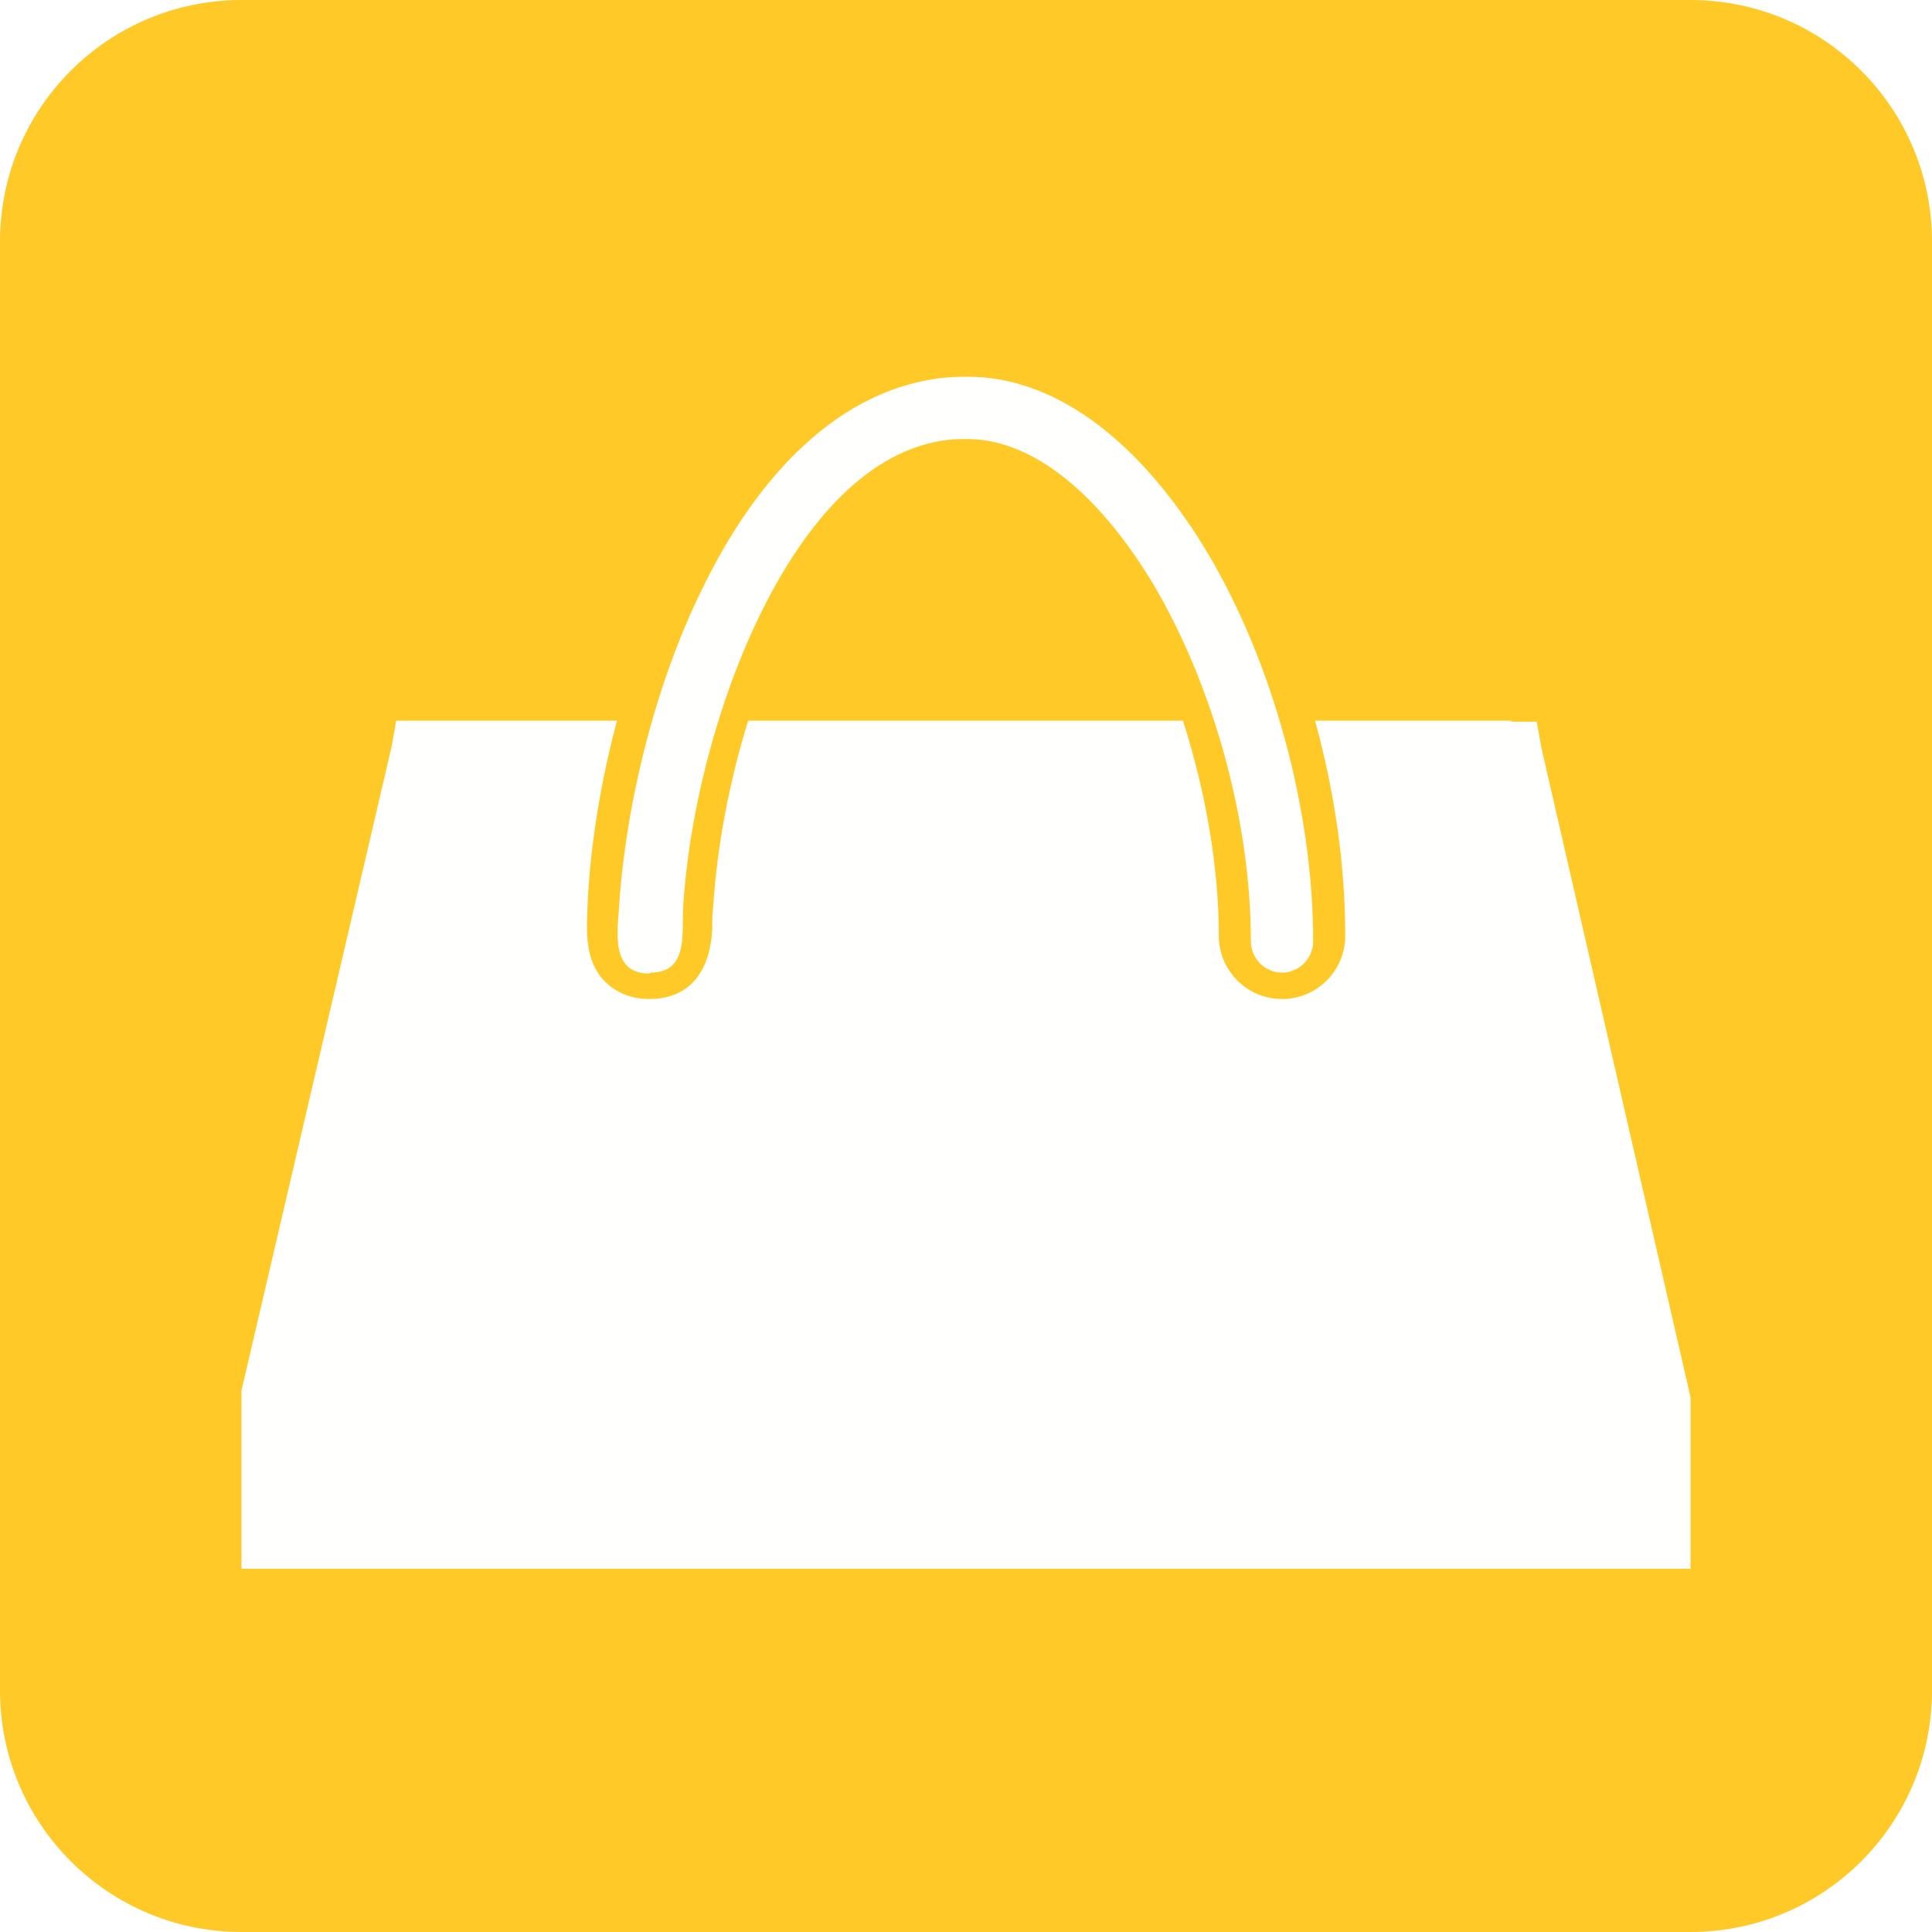
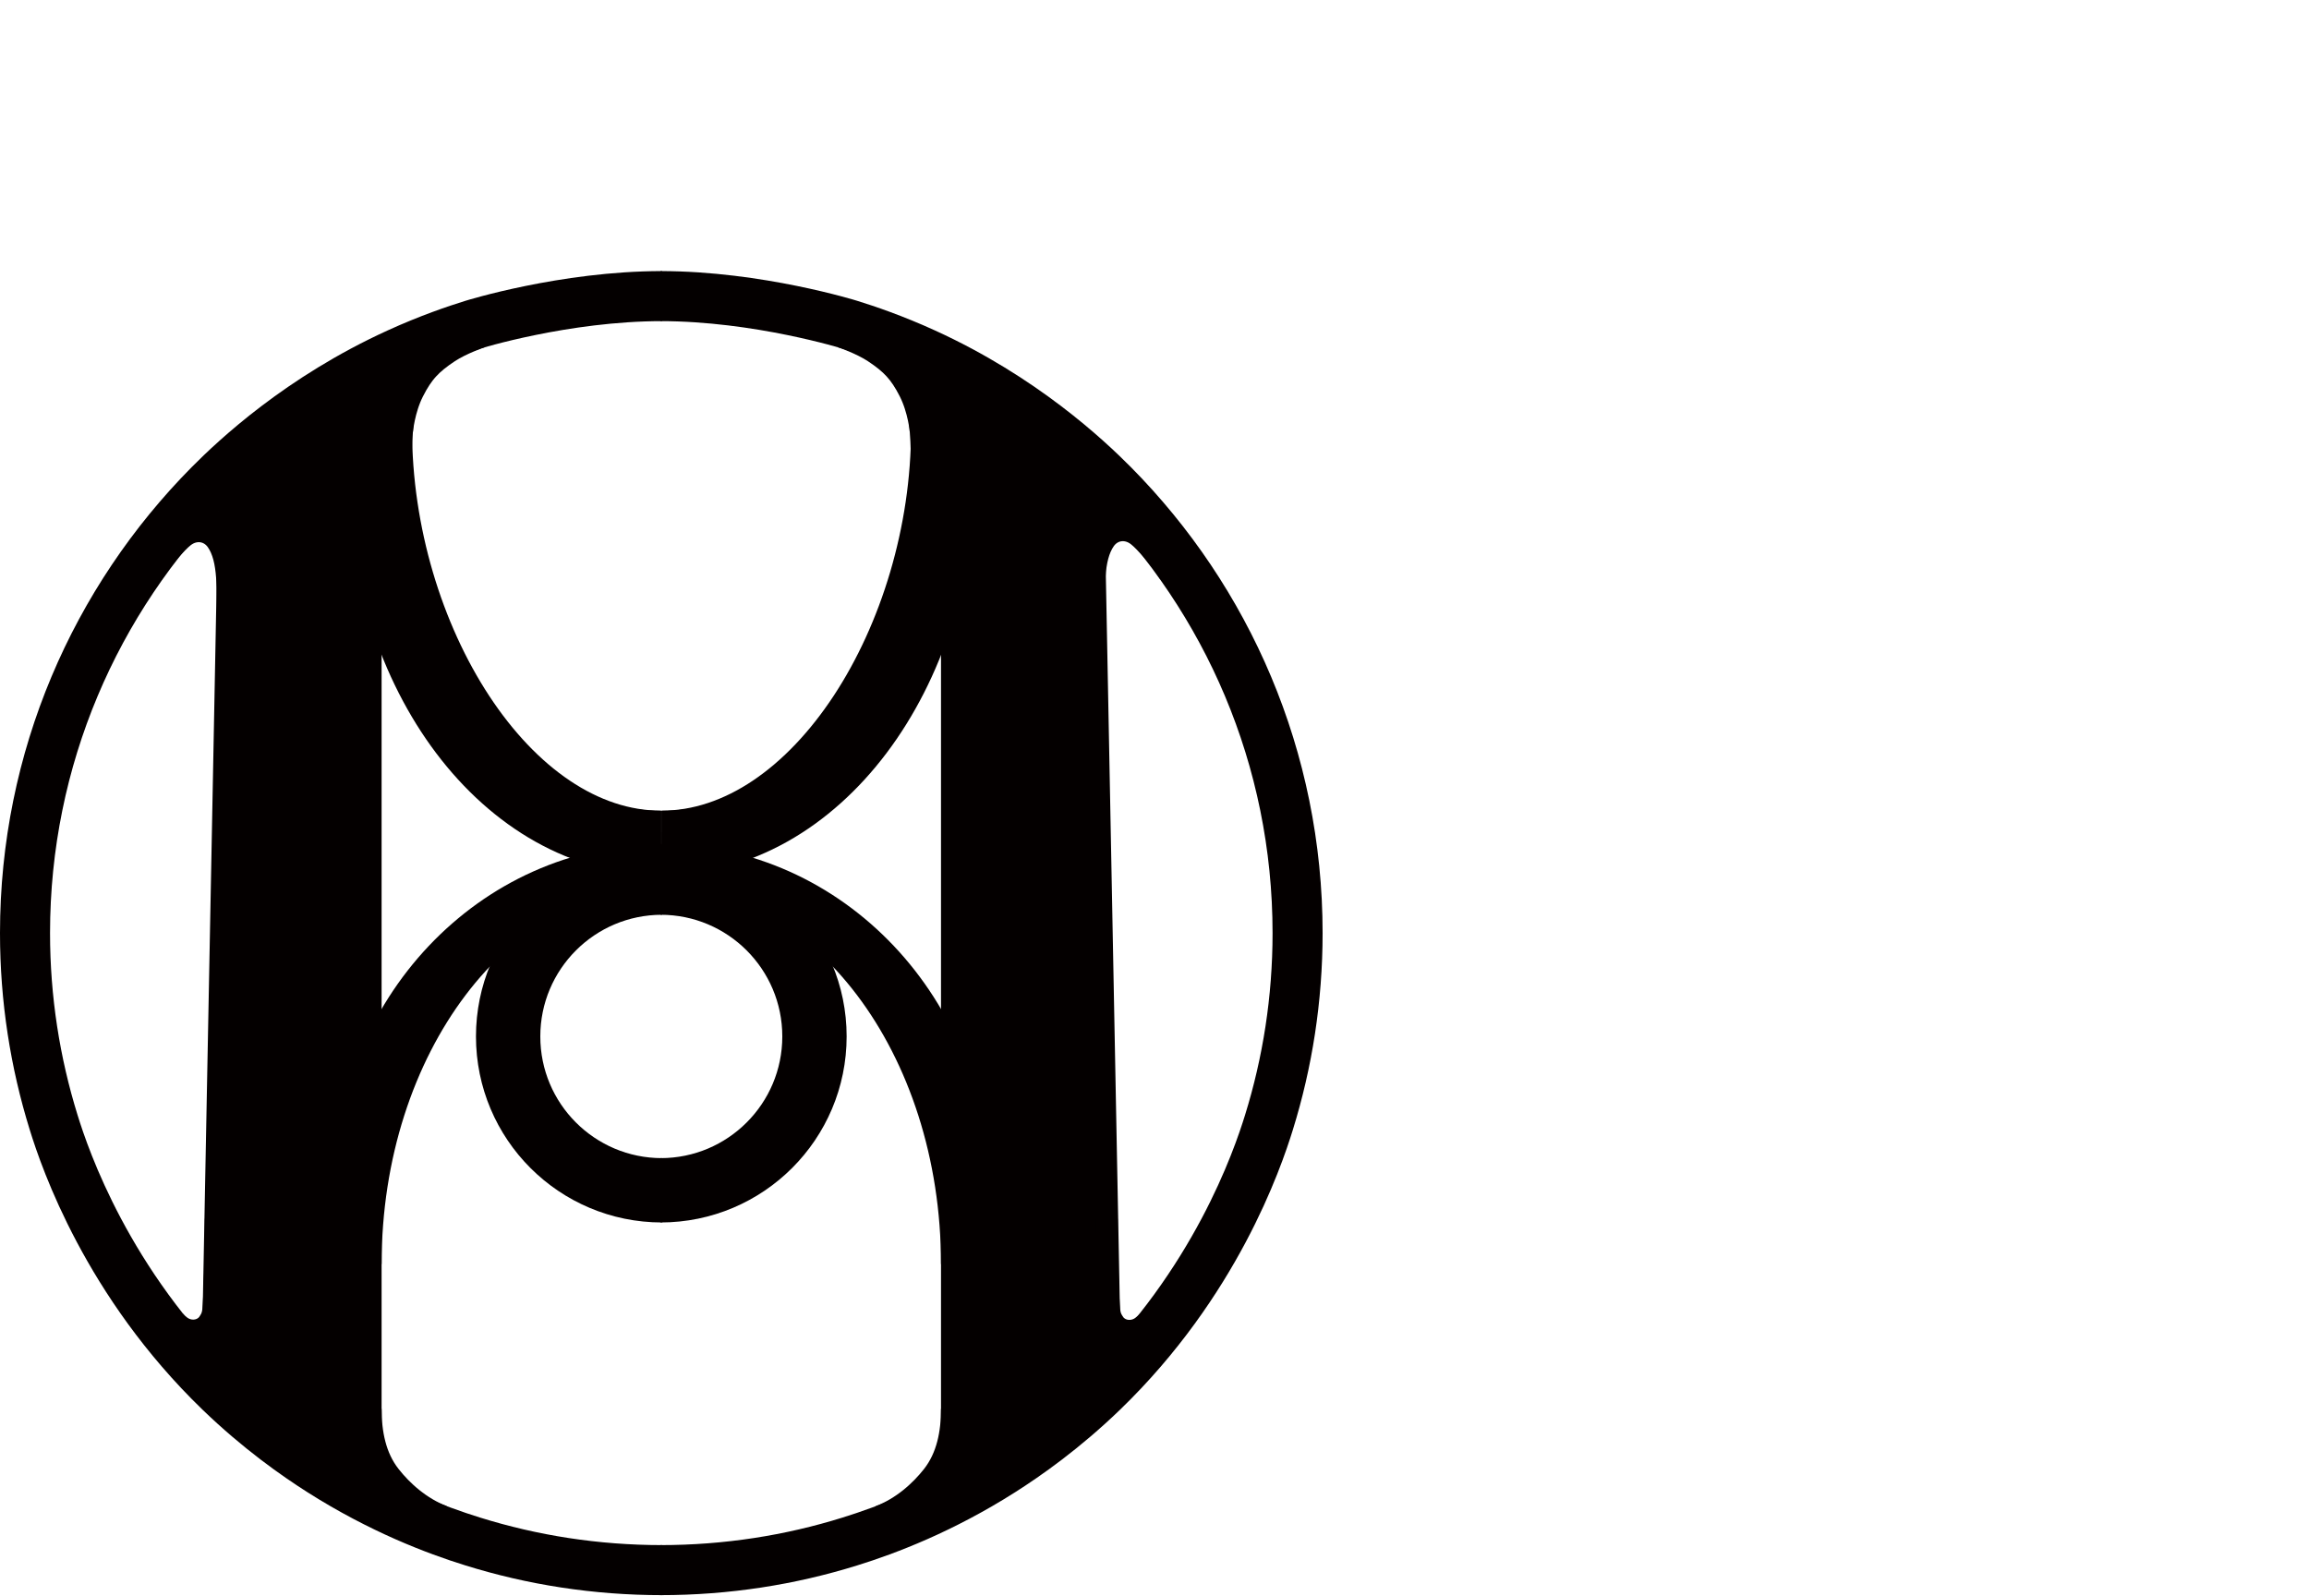
- <svg xmlns="http://www.w3.org/2000/svg" xml:space="preserve" width="2048px" height="2048px" style="shape-rendering:geometricPrecision; text-rendering:geometricPrecision; image-rendering:optimizeQuality; fill-rule:evenodd; clip-rule:evenodd" viewBox="0 0 2048 2048">
-   <defs>
-     <style type="text/css">
-    
-     .fil0 {fill:#FFCA28}
-     .fil1 {fill:#FFFFFE;fill-rule:nonzero}
-    
-   </style>
-   </defs>
-   <g id="Layer_x0020_1">
-     <rect class="fil0" width="2048" height="2048" rx="256" ry="256" />
-     <g id="_617655424">
-       <path class="fil1" d="M1601 765l28 0 5 28 158 688 0 182 -1536 0 0 -189 159 -682 5 -28 28 0 206 0c-17,64 -28,130 -31,192 -1,28 -4,58 15,81 13,15 31,22 50,22 46,0 65,-33 67,-74 0,-8 0,-16 1,-24 4,-63 17,-132 37,-197l461 0c24,75 38,155 38,228 0,37 30,67 67,67 37,0 67,-30 67,-67 0,-74 -11,-152 -32,-228l209 0z" />
-       <path class="fil1" d="M688 1032c-39,0 -34,-41 -32,-67 6,-102 35,-232 88,-340 58,-120 146,-215 261,-225 16,-1 30,-1 46,1 90,12 169,85 229,185 69,116 112,272 112,412 0,18 -15,33 -33,33 -18,0 -33,-15 -33,-33 0,-128 -40,-271 -103,-378 -48,-80 -108,-139 -172,-152 -14,-3 -30,-3 -44,-2 -86,9 -154,88 -202,187 -48,99 -76,218 -81,312 -1,25 5,66 -34,66z" />
-     </g>
-   </g>
+ <svg xmlns="http://www.w3.org/2000/svg" id="_レイヤー_1" data-name="レイヤー 1" viewBox="0 0 322.99 223.13">
+   <path d="M50.96,62.51c.26-1.01.3-2.07.21-3.24-.51-6.61-9.91-5.52-10.33.71-.03-.38-4.72,3.69-4.97,4.09-1.3,2.09-1.49,4.52-1.52,6.89-.04,3.96.5,7.92,1.38,11.8-.33.71-.46,1.57-.33,2.58.22,1.64.44,3.29.66,4.93.15,1.34.29,2.68.4,4.03-1.39.84-2.39,2.31-2.36,4.36.18,11.85-.22,23.68-1.29,35.49-.06.7,0,1.34.14,1.92-2.71,12.74-.81,25.61-.76,38.51.05,10.55-2.99,26.92,11.94,29.33,3.18.51,6.57-1.93,6.2-5.26-1.18-10.64-2.09-21.3-2.78-31.97.69-.6,1.25-1.4,1.56-2.44,1.67-5.5,2.01-11.12-1.06-15.38,1.79-13.19,2.78-26.46,2.97-39.76.03-2.38-1.32-3.76-3.06-4.26.13-.42.23-.87.26-1.36.9-13.66,1.8-27.31,2.71-40.97Z" fill="#040000" />
+   <path d="M92.6,219.63c-9.23,0-18.12-1.4-26.49-4.01-5.16-1.6-12.83-4.51-21.21-9.83-3.48-2.21-8.68-5.85-14.14-11.12-15.73-15.2-21.63-32.41-23.25-37.65-2.6-8.37-4.01-17.27-4.01-26.5,0-24.46,9.86-46.62,25.81-62.72,3.65-3.68,12.67-12.15,26.36-18.39,4.36-1.99,8.12-3.26,10.44-3.98,0,0,12.85-4.01,26.5-4.01" fill="none" stroke="#040000" stroke-miterlimit="10" stroke-width="7" />
+   <line x1="31.11" y1="195.84" x2="33.63" y2="64.97" fill="none" stroke="#040000" stroke-miterlimit="10" stroke-width="6" />
+   <line x1="50.38" y1="209.94" x2="50.38" y2="53.19" fill="none" stroke="#040000" stroke-miterlimit="10" stroke-width="6" />
+   <path d="M55.18,47.87c-1.37,5.45-2.11,11.29-2.11,17.37,0,29.64,17.61,53.66,39.34,53.66" fill="none" stroke="#040000" stroke-miterlimit="10" stroke-width="5" />
+   <path d="M92.6,123.46c-11.88,0-21.52,9.63-21.52,21.52s9.63,21.52,21.52,21.52" fill="none" stroke="#040000" stroke-miterlimit="10" stroke-width="9" />
+   <path d="M92.54,121.07c-23.29,0-42.16,24.96-42.16,55.75" fill="none" stroke="#040000" stroke-miterlimit="10" stroke-width="6" />
+   <path d="M20.47,79.79c.89-1.4,1.52-2.21,2.52-3.34.67-.77,1.52-1.67,2.14-2.15,1.99-1.56,4.61-1.17,6,.82,2.11,3.04,1.54,7.74,1.79,11.78" fill="none" stroke="#040000" stroke-miterlimit="10" stroke-width="5" />
+   <path d="M24.45,184.74c.22.26.52.52.82.75,1.14.87,2.78.8,3.72-.28.06-.07.16-.21.26-.37.34-.51.48-.97.55-1.58.16-1.4.39-7.91.36-12.8" fill="none" stroke="#040000" stroke-miterlimit="10" stroke-width="3" />
+   <path d="M54.78,60.15s.26-3.2,1.71-6.06,2.85-4.33,5.5-6.08c1.98-1.31,4.87-2.28,4.87-2.28" fill="none" stroke="#040000" stroke-miterlimit="10" stroke-width="6" />
+   <path d="M32.56,88.22c0,.84.25,1.62.74,2.3.15.21.31.41.43.64.08.15.14.31.21.46-.1-.25,0,.02.04.12.52,1.36.95,2.75,1.43,4.12s1.05,2.77,1.63,4.13c.29.68.59,1.34.89,2.01.16.35-.09-.32.01.05.04.15.1.29.15.43s.07.29.11.43c.1.34-.02-.54-.02.06,0,1.31,1.16,2.56,2.5,2.5s2.49-1.1,2.5-2.5c0-1.52-.64-2.87-1.26-4.22-.06-.13-.12-.26-.17-.38.13.27.02.04-.04-.1-.14-.34-.28-.68-.42-1.03-.3-.73-.58-1.46-.85-2.19-.49-1.34-.9-2.7-1.39-4.03-.28-.77-.58-1.54-.93-2.27-.12-.25-.26-.46-.42-.68-.06-.08-.14-.25-.22-.31-.07-.12-.07-.1,0,.05.06.13.09.26.1.4,0-1.31-1.14-2.56-2.5-2.5s-2.51,1.1-2.5,2.5h0Z" fill="#040000" />
+   <path d="M54.95,49.81c-1.37,5.29-1.87,10.03-1.87,15.94,0,28.81,17.61,52.16,39.34,52.16" fill="none" stroke="#040000" stroke-miterlimit="10" stroke-width="9" />
+   <path d="M50.38,197.07c0,3.52.65,7.25,3.01,10.26,1.86,2.37,4.6,4.82,8.01,6.14" fill="none" stroke="#040000" stroke-miterlimit="10" stroke-width="6" />
+   <path d="M53.14,60.12c0,28.81,17.64,57.78,39.36,57.78" fill="none" stroke="#040000" stroke-miterlimit="10" stroke-width="9" />
+   <path d="M92.54,121.07c-23.72,0-42.96,20.34-42.96,45.42" fill="none" stroke="#040000" stroke-miterlimit="10" stroke-width="6" />
+   <path d="M134.05,62.51c-.26-1.01-.3-2.07-.21-3.24.51-6.61,9.91-5.52,10.33.71.03-.38,4.72,3.69,4.97,4.09,1.3,2.09,1.49,4.52,1.52,6.89.04,3.96-.5,7.92-1.38,11.8.33.71.46,1.57.33,2.58-.22,1.64-.44,3.29-.66,4.93-.15,1.34-.29,2.68-.4,4.03,1.39.84,2.39,2.31,2.36,4.36-.18,11.85.22,23.68,1.29,35.49.06.7,0,1.34-.14,1.92,2.71,12.74.81,25.61.76,38.51-.05,10.55,2.99,26.92-11.94,29.33-3.18.51-6.57-1.93-6.2-5.26,1.18-10.64,2.09-21.3,2.78-31.97-.69-.6-1.25-1.4-1.56-2.44-1.67-5.5-2.01-11.12,1.06-15.38-1.79-13.19-2.78-26.46-2.97-39.76-.03-2.38,1.32-3.76,3.06-4.26-.13-.42-.23-.87-.26-1.36-.9-13.66-1.8-27.31-2.71-40.97Z" fill="#040000" />
+   <path d="M92.41,219.63c9.23,0,18.12-1.4,26.49-4.01,5.16-1.6,12.83-4.51,21.21-9.83,3.48-2.21,8.68-5.85,14.14-11.12,15.73-15.2,21.63-32.41,23.25-37.65,2.6-8.37,4.01-17.27,4.01-26.5,0-24.46-9.86-46.62-25.81-62.72-3.65-3.68-12.67-12.15-26.36-18.39-4.36-1.99-8.12-3.26-10.44-3.98,0,0-12.85-4.01-26.5-4.01" fill="none" stroke="#040000" stroke-miterlimit="10" stroke-width="7" />
+   <line x1="153.9" y1="195.84" x2="151.39" y2="64.97" fill="none" stroke="#040000" stroke-miterlimit="10" stroke-width="6" />
+   <line x1="134.63" y1="209.94" x2="134.63" y2="53.19" fill="none" stroke="#040000" stroke-miterlimit="10" stroke-width="6" />
+   <path d="M129.83,47.87c1.37,5.45,2.11,11.29,2.11,17.37,0,29.64-17.61,53.66-39.34,53.66" fill="none" stroke="#040000" stroke-miterlimit="10" stroke-width="5" />
+   <path d="M92.41,123.46c11.88,0,21.52,9.63,21.52,21.52,0,11.88-9.63,21.52-21.52,21.52" fill="none" stroke="#040000" stroke-miterlimit="10" stroke-width="9" />
+   <path d="M92.47,121.07c23.29,0,42.16,24.96,42.16,55.75" fill="none" stroke="#040000" stroke-miterlimit="10" stroke-width="6" />
+   <path d="M147.46,88.22s.11-.54.16-.53c-.01,0-.19.28-.21.31-.15.21-.31.41-.43.64-.37.72-.66,1.51-.94,2.27-.51,1.37-.93,2.78-1.44,4.16-.26.69-.52,1.38-.8,2.07-.14.34-.28.69-.42,1.03-.02.04-.23.52-.13.31s-.08.17-.1.21c-.63,1.38-1.31,2.76-1.3,4.32,0,1.31,1.14,2.56,2.5,2.5s2.51-1.1,2.5-2.5c0-.28-.01-.16-.05.05.02-.14.06-.29.1-.43s.09-.29.14-.43c.06-.17.1-.29,0-.05.27-.67.6-1.32.88-1.99.59-1.41,1.17-2.82,1.68-4.26.47-1.33.88-2.68,1.39-4,.02-.04.19-.47.12-.3s.11-.25.13-.29c.12-.25.26-.46.42-.68.51-.71.79-1.49.8-2.38,0-1.31-1.16-2.56-2.5-2.5s-2.49,1.1-2.5,2.5h0Z" fill="#040000" />
+   <path d="M130.07,49.82c1.37,5.29,1.87,10.02,1.87,15.93,0,28.81-17.61,52.16-39.34,52.16" fill="none" stroke="#040000" stroke-miterlimit="10" stroke-width="9" />
+   <path d="M134.63,197.07c0,3.52-.65,7.25-3.01,10.26-1.86,2.37-4.6,4.82-8.01,6.14" fill="none" stroke="#040000" stroke-miterlimit="10" stroke-width="6" />
+   <path d="M131.94,60.12c0,28.81-17.71,57.78-39.43,57.78" fill="none" stroke="#040000" stroke-miterlimit="10" stroke-width="9" />
+   <path d="M92.47,121.07c23.72,0,42.96,20.34,42.96,45.42" fill="none" stroke="#040000" stroke-miterlimit="10" stroke-width="6" />
+   <path d="M160.55,184.78c-.22.26-.52.52-.82.75-1.14.87-2.78.8-3.72-.28-.06-.07-.16-.21-.26-.37-.34-.51-.48-.97-.55-1.58-.16-1.4-.39-7.91-.36-12.8" fill="none" stroke="#040000" stroke-miterlimit="10" stroke-width="3" />
+   <path d="M130.25,60.15s-.26-3.2-1.71-6.06-2.85-4.33-5.5-6.08c-1.98-1.31-4.87-2.28-4.87-2.28" fill="none" stroke="#040000" stroke-miterlimit="10" stroke-width="6" />
+   <path d="M164.4,79.65c-.89-1.4-1.52-2.21-2.52-3.34-.67-.77-1.52-1.67-2.14-2.15-1.99-1.56-4.61-1.17-6,.82-2.11,3.04-1.54,7.74-1.79,11.78" fill="none" stroke="#040000" stroke-miterlimit="10" stroke-width="5" />
</svg>
